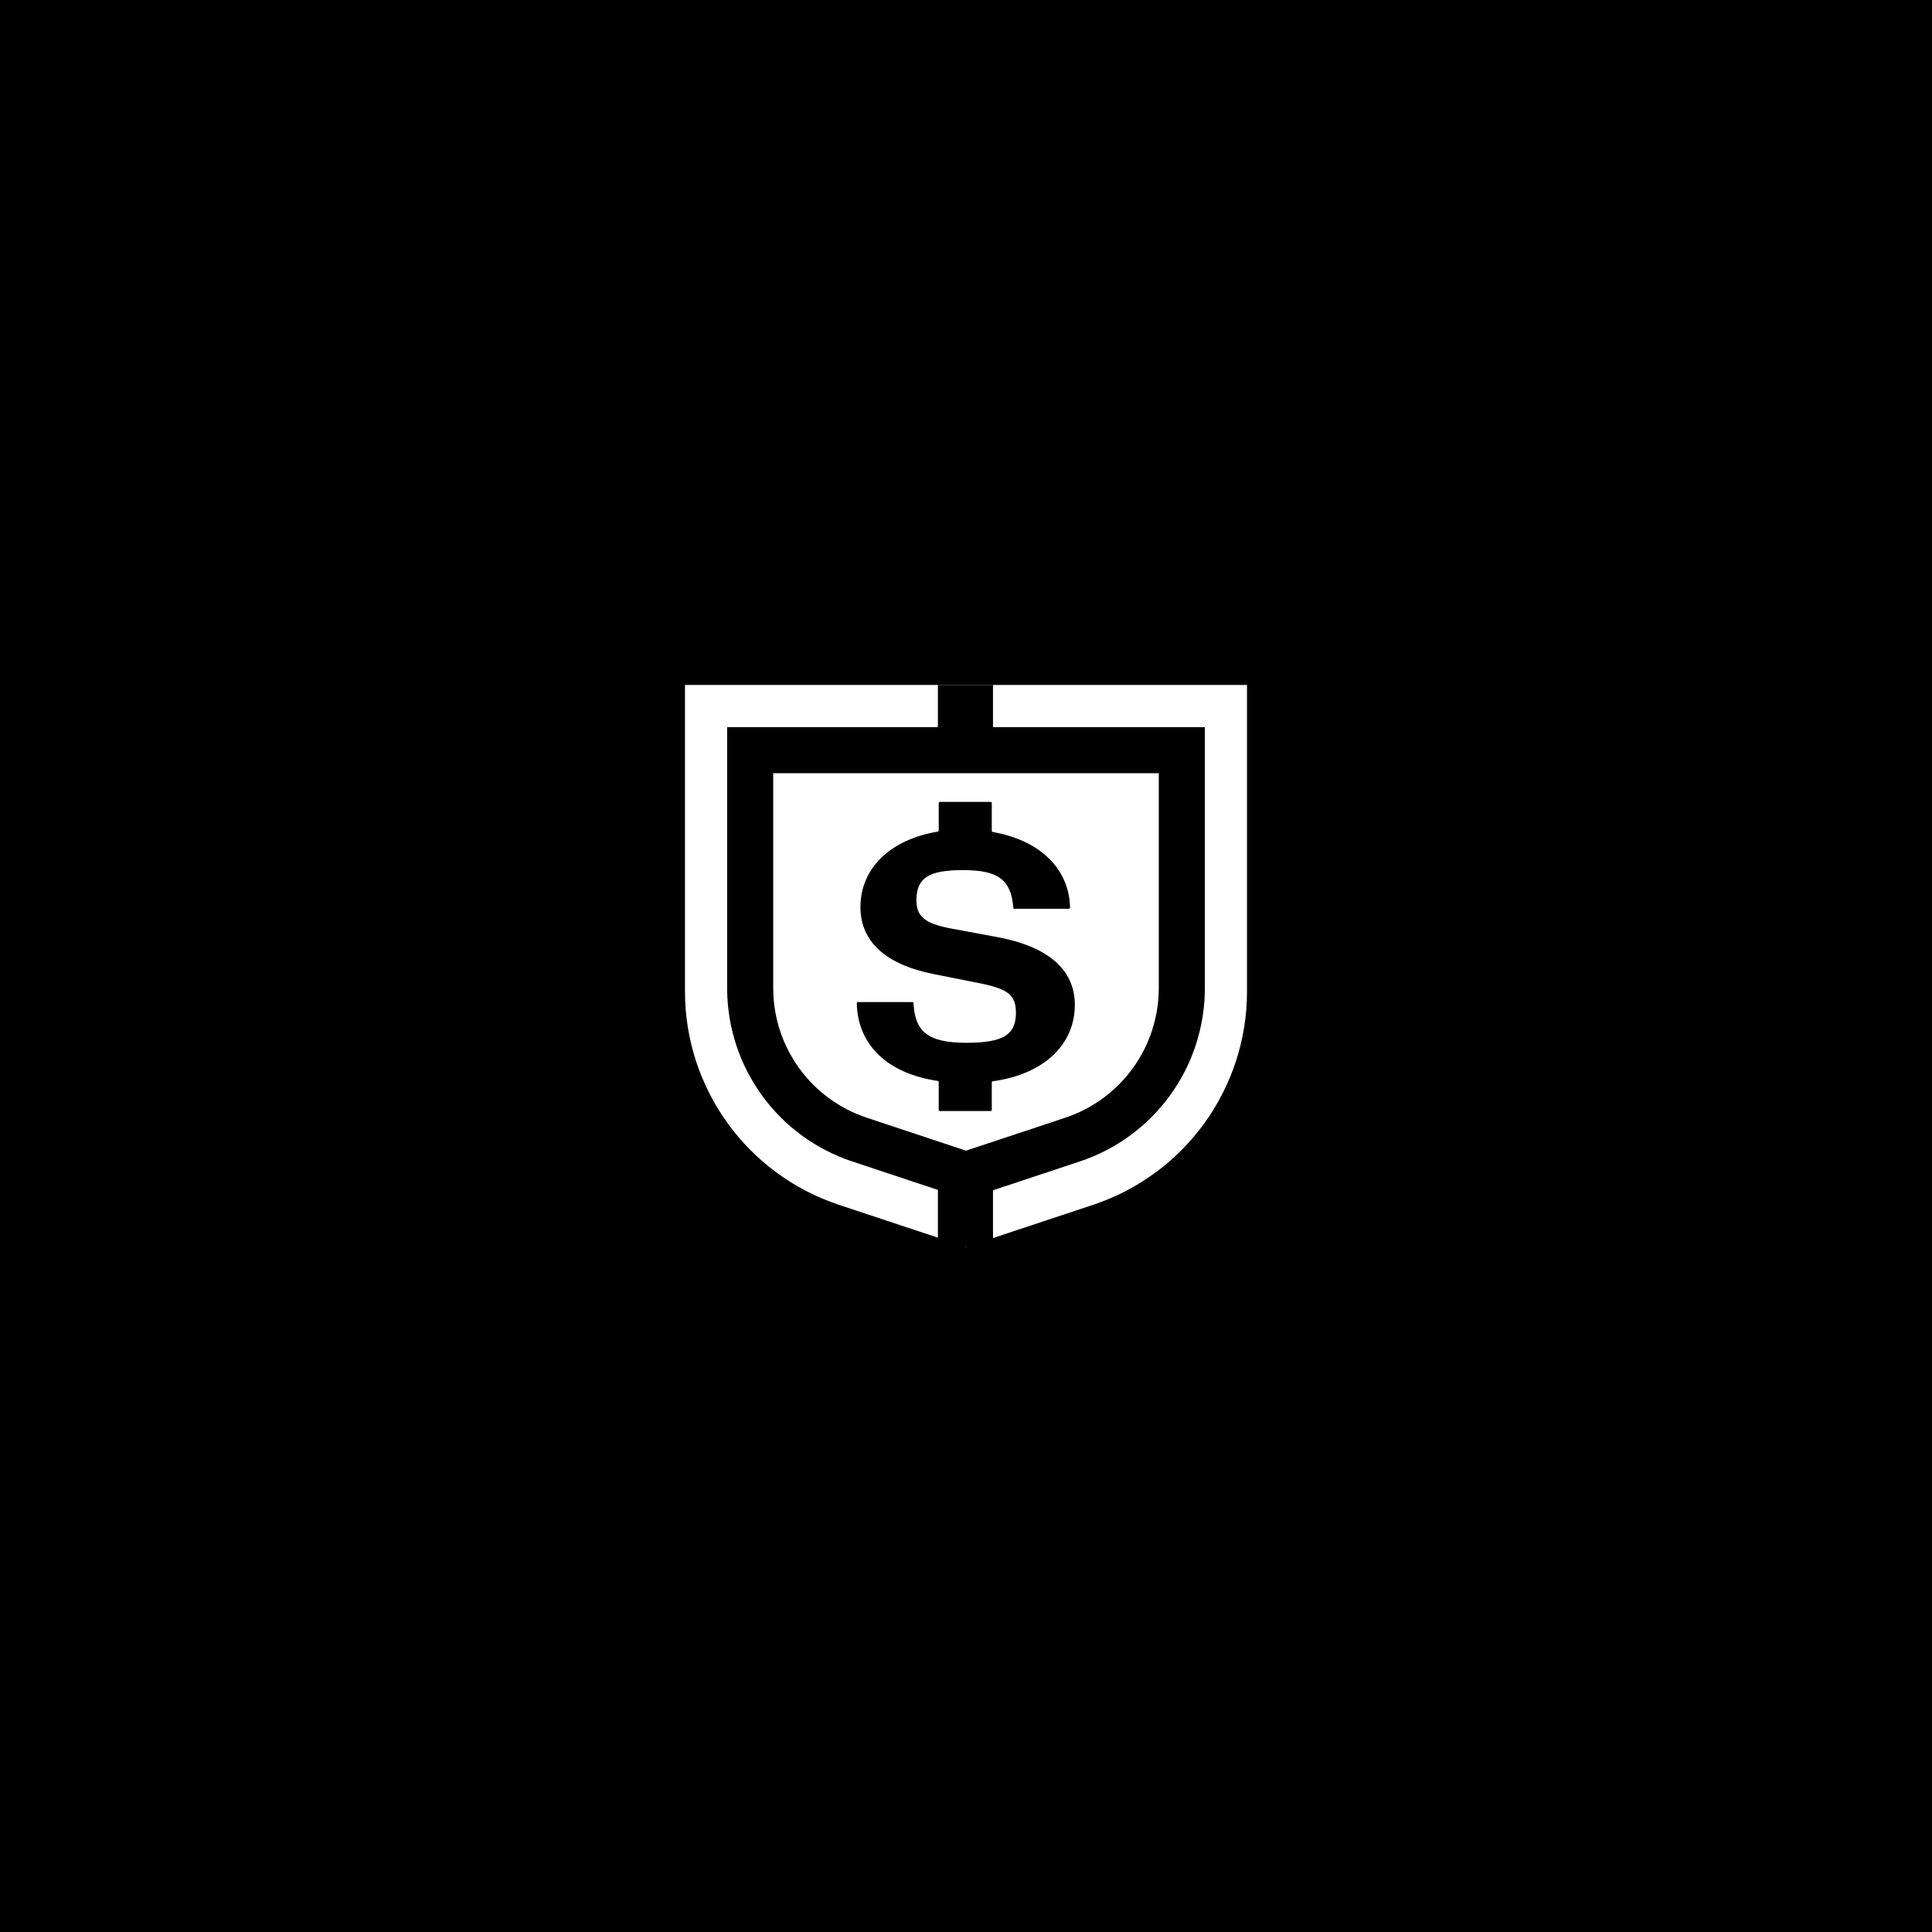
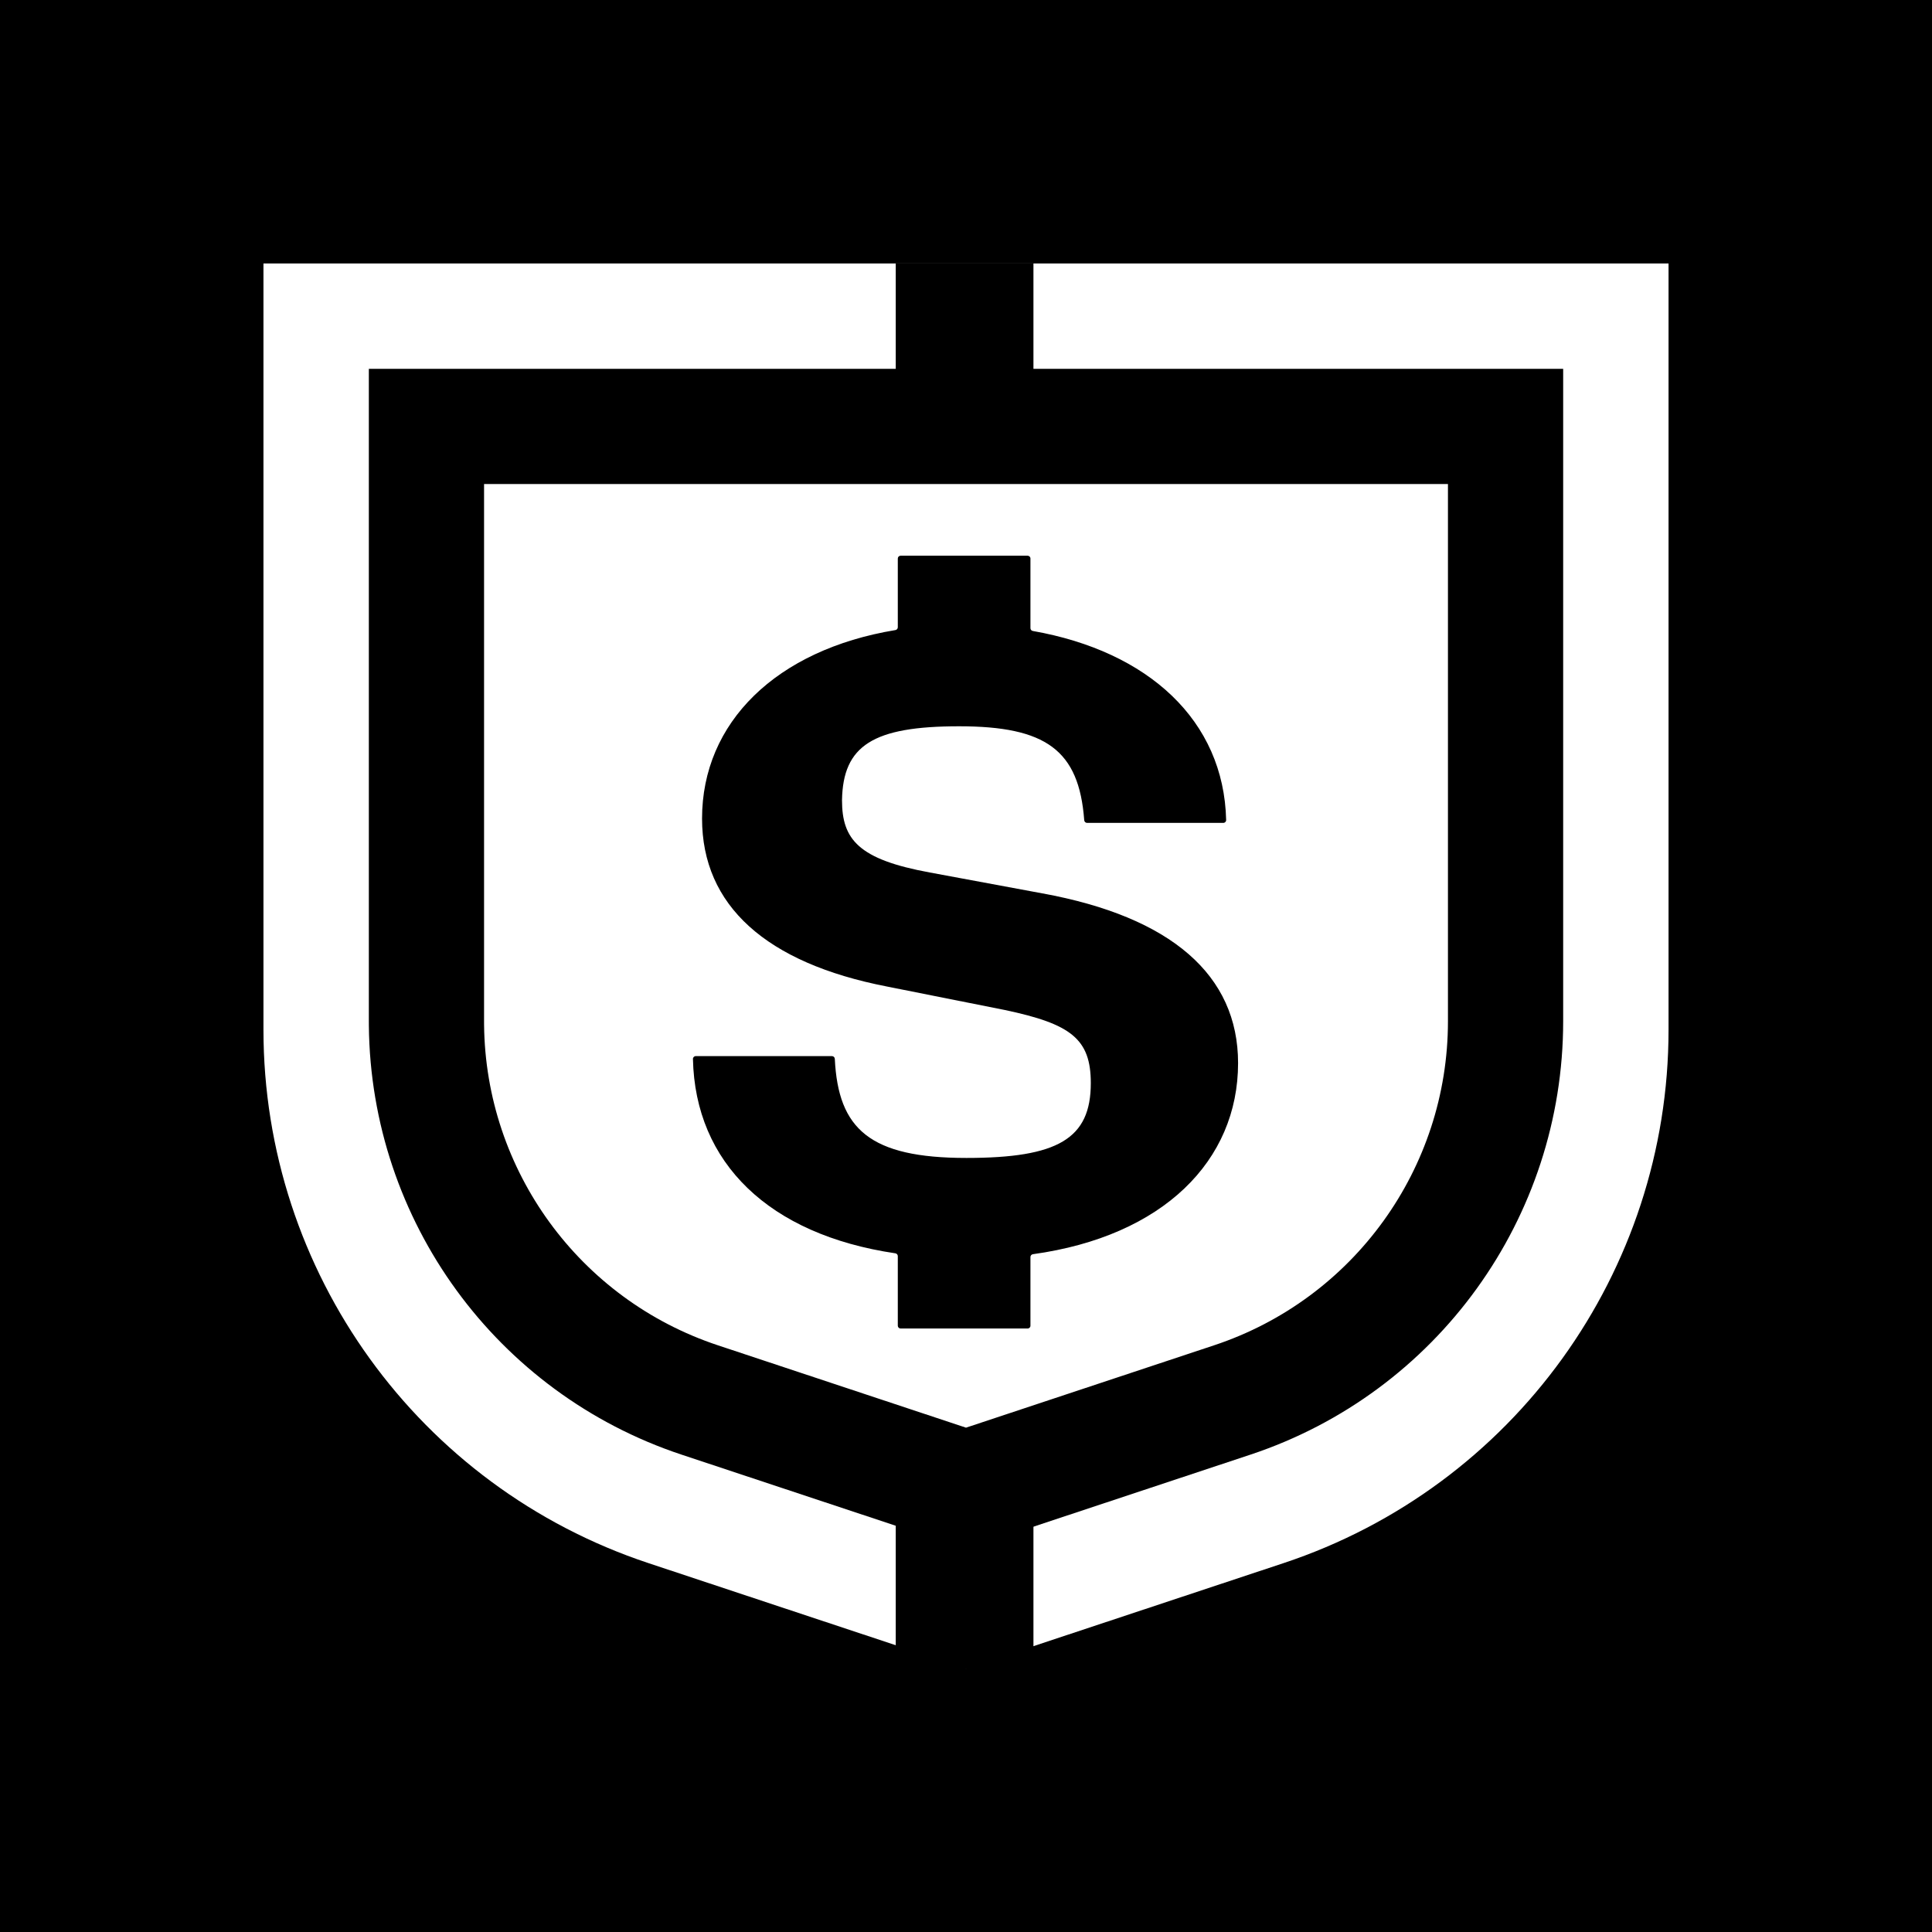
- <svg xmlns="http://www.w3.org/2000/svg" width="550" height="550" viewBox="0 0 550 550" fill="none">
+ <svg xmlns="http://www.w3.org/2000/svg" width="512" height="512" viewBox="165 165 220 220" fill="none">
  <rect width="550" height="550" fill="black" />
  <g clip-path="url(#clip0_22_2727)">
    <path d="M355 195H275H195L195 282.253C195 309.829 212.663 334.304 238.834 342.993L275 355L311.166 342.993C337.337 334.304 355 309.829 355 282.253L355 195Z" fill="white" />
    <path d="M336.441 213.56V281.293C336.44 300.872 323.899 318.249 305.318 324.418L275 334.483L244.683 324.418C226.246 318.298 213.757 301.143 213.563 281.752L213.561 281.293V213.56H336.441Z" fill="white" stroke="black" stroke-width="13.12" />
    <path d="M305.982 286.055C305.982 297.183 297.445 305.767 282.618 307.819C282.459 307.841 282.338 307.977 282.338 308.137V315.96C282.338 316.137 282.195 316.28 282.018 316.28H267.554C267.378 316.28 267.234 316.137 267.234 315.96V308.035C267.234 307.876 267.115 307.741 266.957 307.717C252.571 305.591 244.159 297.425 243.907 285.587C243.903 285.409 244.047 285.262 244.225 285.262H259.739C259.911 285.262 260.052 285.401 260.061 285.573C260.451 293.572 264.043 296.857 275.047 296.857C285.463 296.857 289.212 294.676 289.212 288.334C289.212 283.28 286.921 281.595 279.421 280.01L265.984 277.334C252.235 274.658 244.944 268.118 244.944 258.208C244.944 247.281 253.373 238.994 266.963 236.747C267.118 236.722 267.234 236.588 267.234 236.43V228.6C267.234 228.423 267.378 228.28 267.554 228.28H282.018C282.195 228.28 282.338 228.423 282.338 228.6V236.532C282.338 236.688 282.452 236.822 282.606 236.849C295.766 239.167 304.362 247.036 304.623 258.379C304.627 258.556 304.483 258.703 304.305 258.703H288.784C288.615 258.703 288.475 258.569 288.462 258.4C287.869 250.41 284.089 247.703 274.213 247.703C264.422 247.703 260.985 249.884 260.881 256.127C260.881 260.586 262.755 262.866 270.88 264.352L283.692 266.73C298.379 269.406 305.982 276.046 305.982 286.055Z" fill="black" />
    <rect x="267.16" y="195.16" width="15.36" height="19.84" fill="black" stroke="black" stroke-width="0.32" />
    <rect x="267.16" y="335" width="15.36" height="19.84" fill="black" stroke="black" stroke-width="0.32" />
  </g>
  <defs>
    <clipPath id="clip0_22_2727">
      <rect width="160" height="160" fill="white" transform="translate(195 195)" />
    </clipPath>
  </defs>
</svg>
